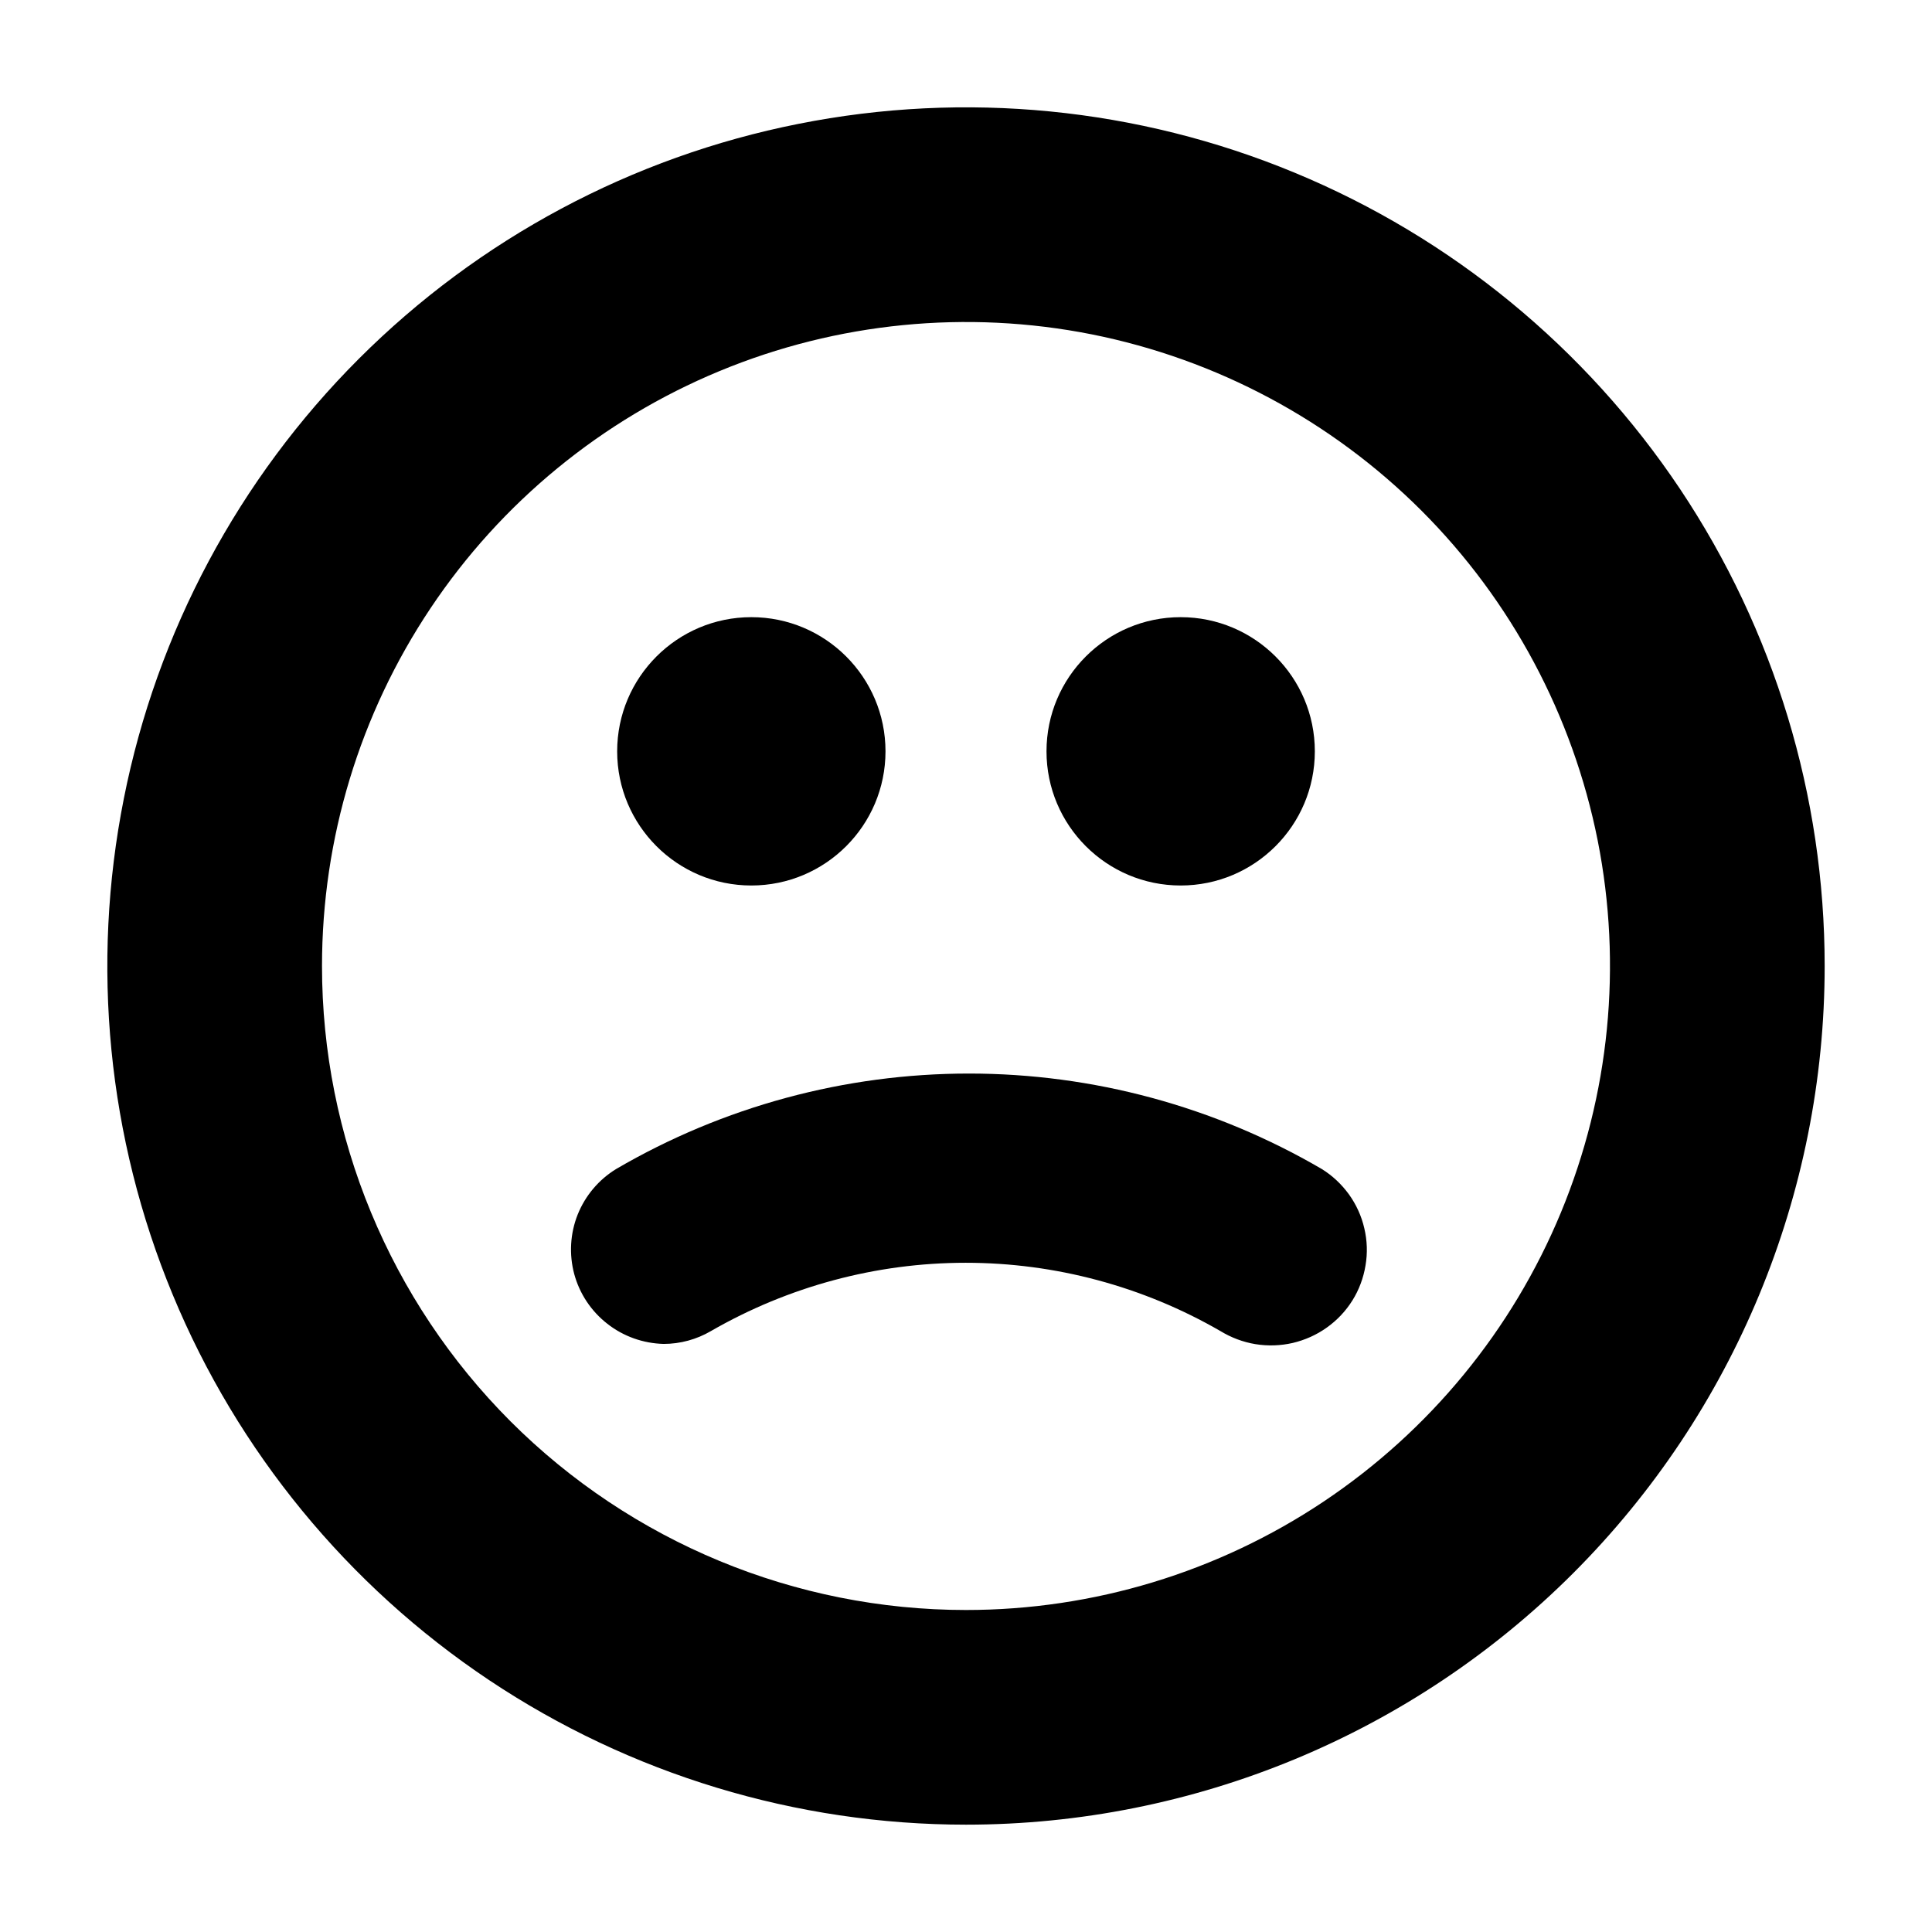
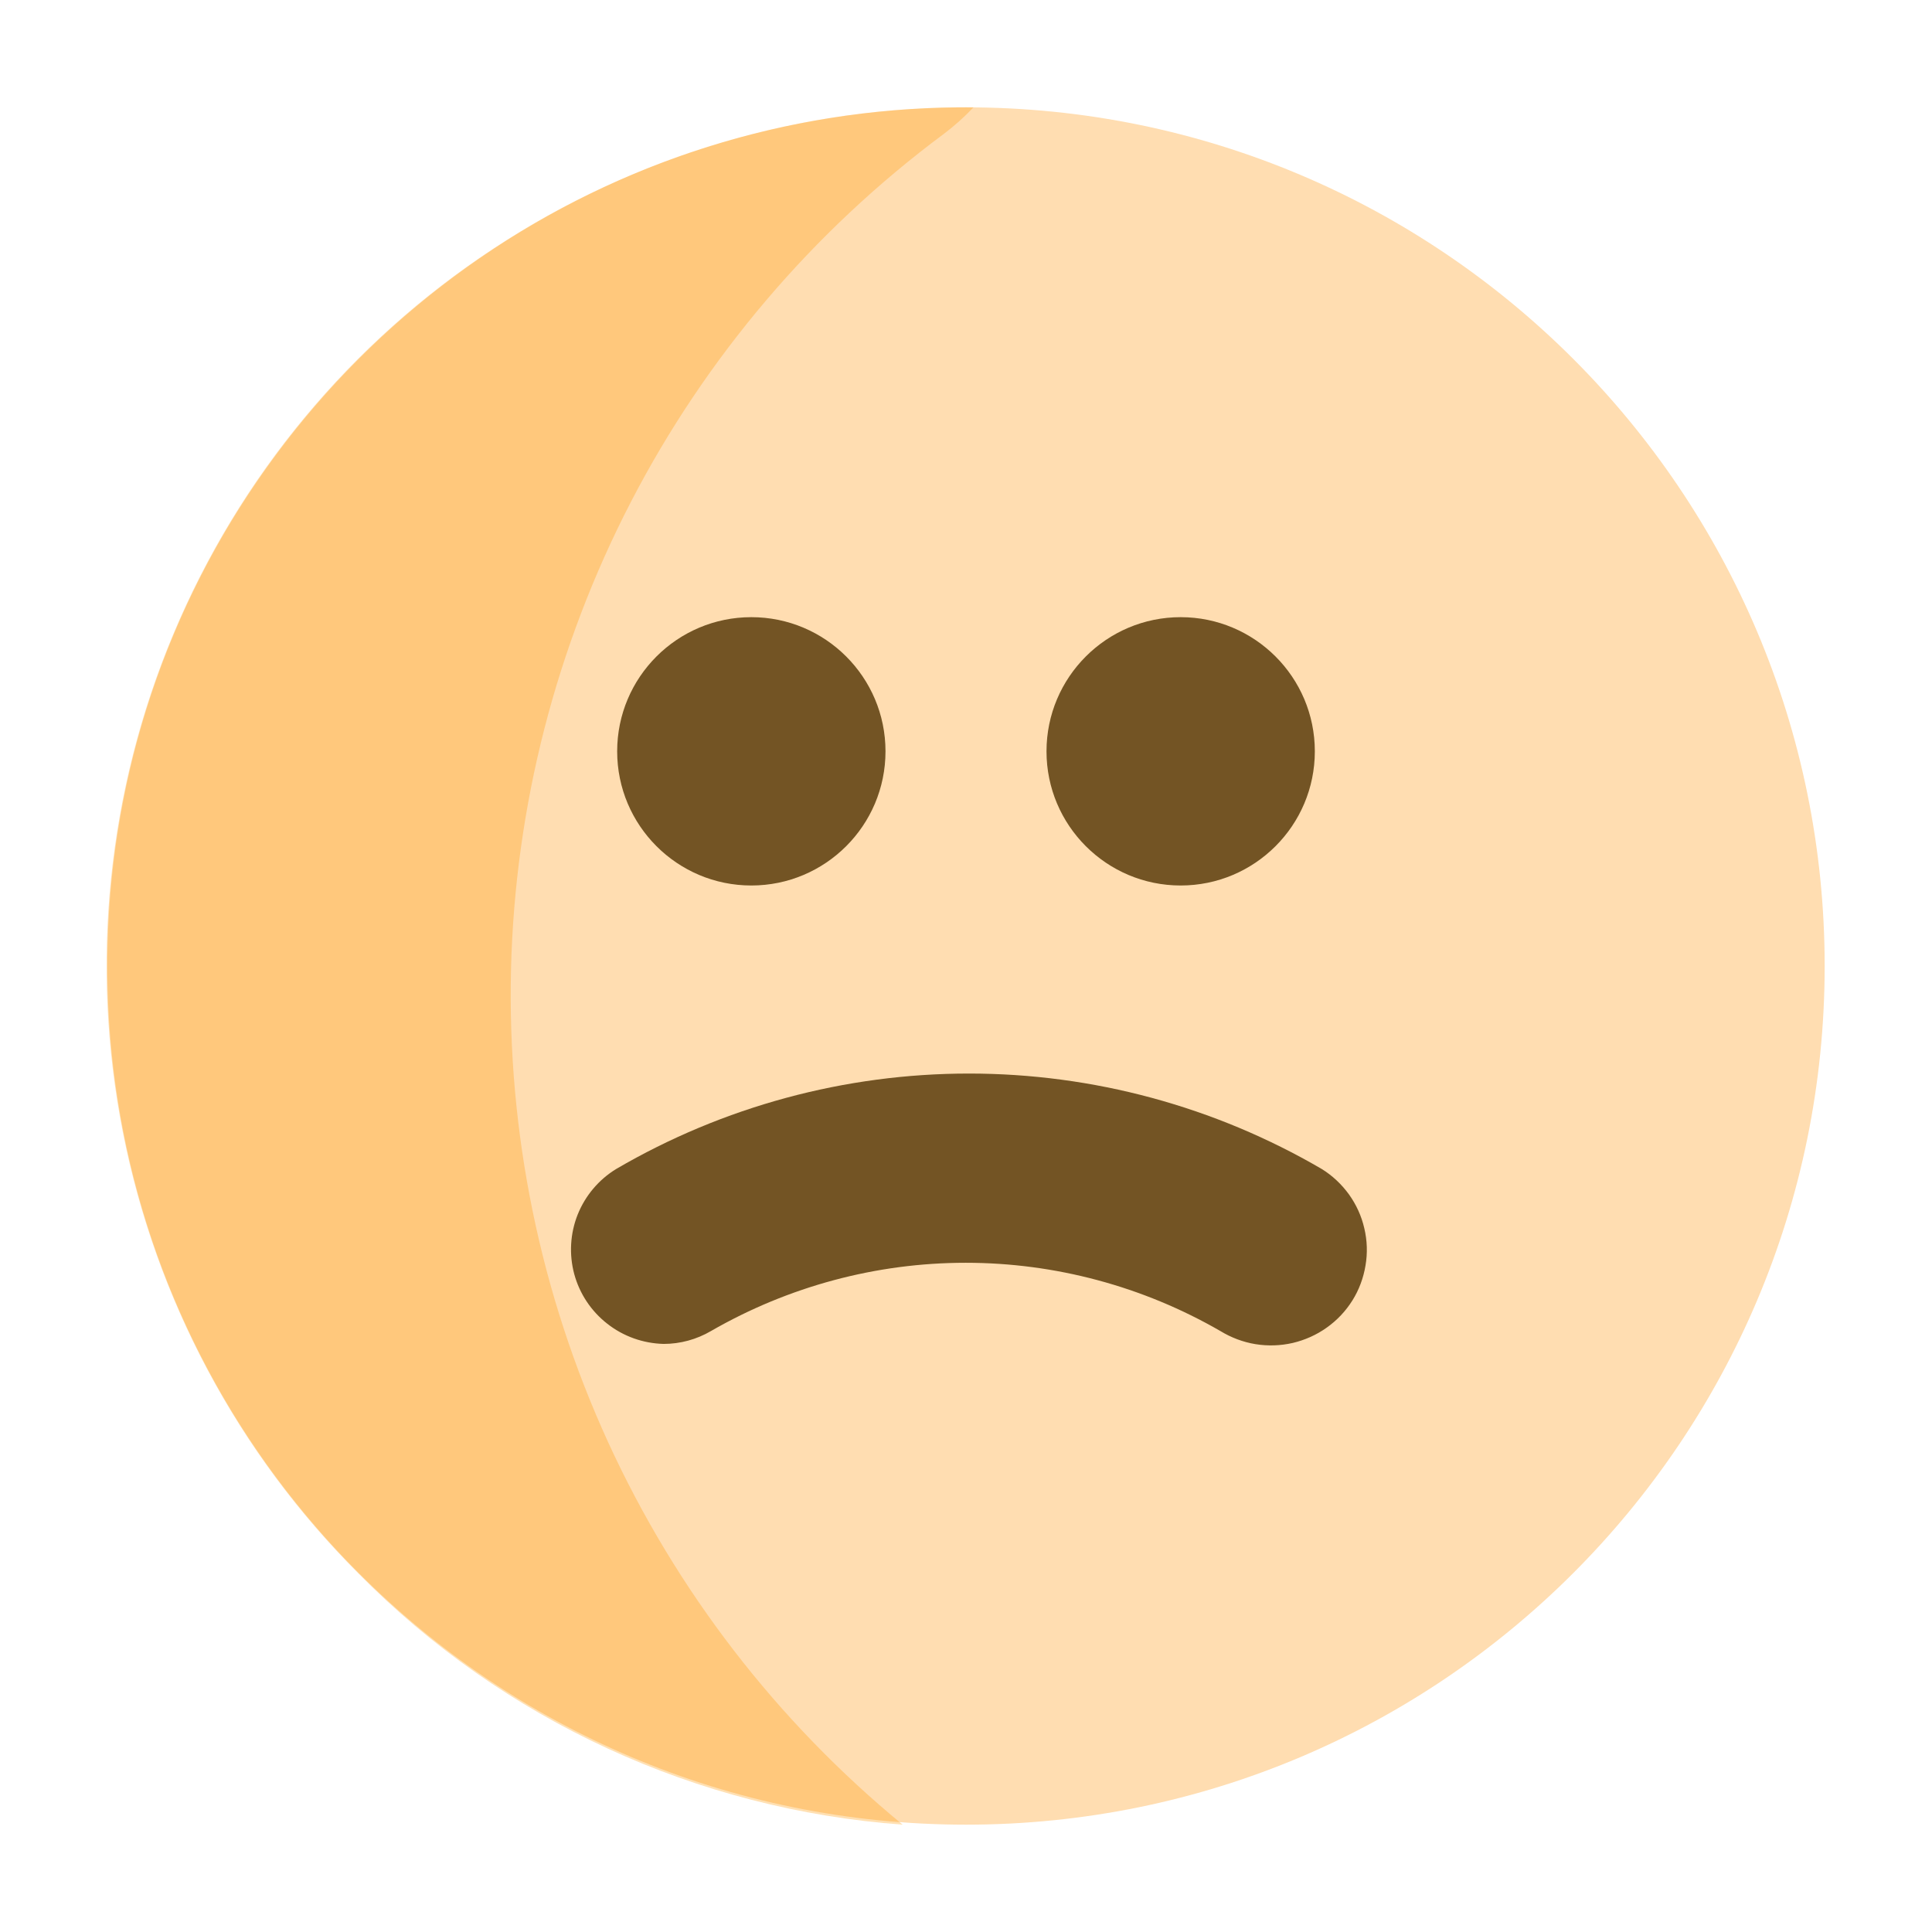
<svg xmlns="http://www.w3.org/2000/svg" width="18" height="18" viewBox="0 0 18 18" fill="none">
-   <path d="M9 17C7.418 17 5.871 16.531 4.555 15.652C3.24 14.773 2.214 13.523 1.609 12.062C1.003 10.6 0.845 8.991 1.154 7.439C1.462 5.887 2.224 4.462 3.343 3.343C4.462 2.224 5.887 1.462 7.439 1.154C8.991 0.845 10.6 1.003 12.062 1.609C13.523 2.214 14.773 3.24 15.652 4.555C16.531 5.871 17 7.418 17 9C17 11.122 16.157 13.157 14.657 14.657C13.157 16.157 11.122 17 9 17ZM9 15C10.187 15 11.347 14.648 12.333 13.989C13.32 13.329 14.089 12.393 14.543 11.296C14.997 10.2 15.116 8.993 14.885 7.829C14.653 6.666 14.082 5.596 13.243 4.757C12.403 3.918 11.334 3.347 10.171 3.115C9.007 2.884 7.8 3.003 6.704 3.457C5.608 3.911 4.67 4.68 4.011 5.667C3.352 6.653 3 7.813 3 9C3 10.591 3.632 12.117 4.757 13.243C5.883 14.368 7.409 15 9 15Z" fill="black" />
-   <path d="M12.314 10.891C11.317 10.309 10.183 10.002 9.028 10.002C7.872 10.002 6.738 10.309 5.741 10.891C5.579 10.99 5.453 11.139 5.382 11.316C5.312 11.492 5.301 11.687 5.35 11.87C5.4 12.054 5.508 12.216 5.658 12.333C5.808 12.451 5.992 12.516 6.183 12.521C6.338 12.521 6.491 12.479 6.624 12.401C7.346 11.985 8.164 11.765 8.997 11.765C9.831 11.765 10.649 11.985 11.37 12.401C11.47 12.462 11.581 12.504 11.696 12.523C11.812 12.542 11.93 12.538 12.044 12.512C12.158 12.485 12.266 12.437 12.361 12.369C12.457 12.301 12.538 12.215 12.6 12.116C12.662 12.017 12.703 11.906 12.722 11.791C12.742 11.676 12.738 11.558 12.711 11.444C12.685 11.33 12.636 11.223 12.568 11.128C12.499 11.033 12.413 10.952 12.314 10.891Z" fill="black" />
-   <path d="M7 8.25C7.69 8.25 8.25 7.69 8.25 7C8.25 6.31 7.69 5.75 7 5.75C6.31 5.75 5.75 6.31 5.75 7C5.75 7.69 6.31 8.25 7 8.25Z" fill="black" />
-   <path d="M11 8.25C11.69 8.25 12.25 7.69 12.25 7C12.25 6.31 11.69 5.75 11 5.75C10.31 5.75 9.75 6.31 9.75 7C9.75 7.69 10.31 8.25 11 8.25Z" fill="black" />
+   <circle opacity="0.4" cx="9" cy="9" r="8" fill="#FFAA3B" />
+   <path opacity="0.3" d="M8.41 17C7.237 16.036 6.299 14.818 5.666 13.437C5.034 12.057 4.725 10.55 4.761 9.032C4.798 7.514 5.18 6.025 5.878 4.676C6.576 3.328 7.572 2.156 8.79 1.25C8.89 1.175 8.984 1.091 9.07 1C7.481 0.985 5.923 1.443 4.596 2.317C3.268 3.19 2.231 4.44 1.616 5.905C1.001 7.371 0.837 8.986 1.144 10.545C1.451 12.104 2.216 13.537 3.34 14.66C4.69 16.029 6.492 16.86 8.41 17Z" fill="#FF9700" />
+   <path d="M12.314 10.891C11.317 10.309 10.183 10.002 9.028 10.002C7.872 10.002 6.738 10.309 5.741 10.891C5.579 10.99 5.453 11.139 5.382 11.316C5.312 11.492 5.301 11.687 5.35 11.87C5.4 12.054 5.508 12.216 5.658 12.333C5.808 12.451 5.992 12.516 6.183 12.521C6.338 12.521 6.491 12.479 6.624 12.401C7.346 11.985 8.164 11.765 8.997 11.765C9.831 11.765 10.649 11.985 11.37 12.401C11.47 12.462 11.581 12.504 11.696 12.523C11.812 12.542 11.93 12.538 12.044 12.512C12.158 12.485 12.266 12.437 12.361 12.369C12.457 12.301 12.538 12.215 12.6 12.116C12.662 12.017 12.703 11.906 12.722 11.791C12.742 11.676 12.738 11.558 12.711 11.444C12.685 11.33 12.636 11.223 12.568 11.128C12.499 11.033 12.413 10.952 12.314 10.891Z" fill="#735424" />
+   <path d="M7 8.25C7.69 8.25 8.25 7.69 8.25 7C8.25 6.31 7.69 5.75 7 5.75C6.31 5.75 5.75 6.31 5.75 7C5.75 7.69 6.31 8.25 7 8.25Z" fill="#735424" />
+   <path d="M11 8.25C11.69 8.25 12.25 7.69 12.25 7C12.25 6.31 11.69 5.75 11 5.75C10.31 5.75 9.75 6.31 9.75 7C9.75 7.69 10.31 8.25 11 8.25Z" fill="#735424" />
</svg>
